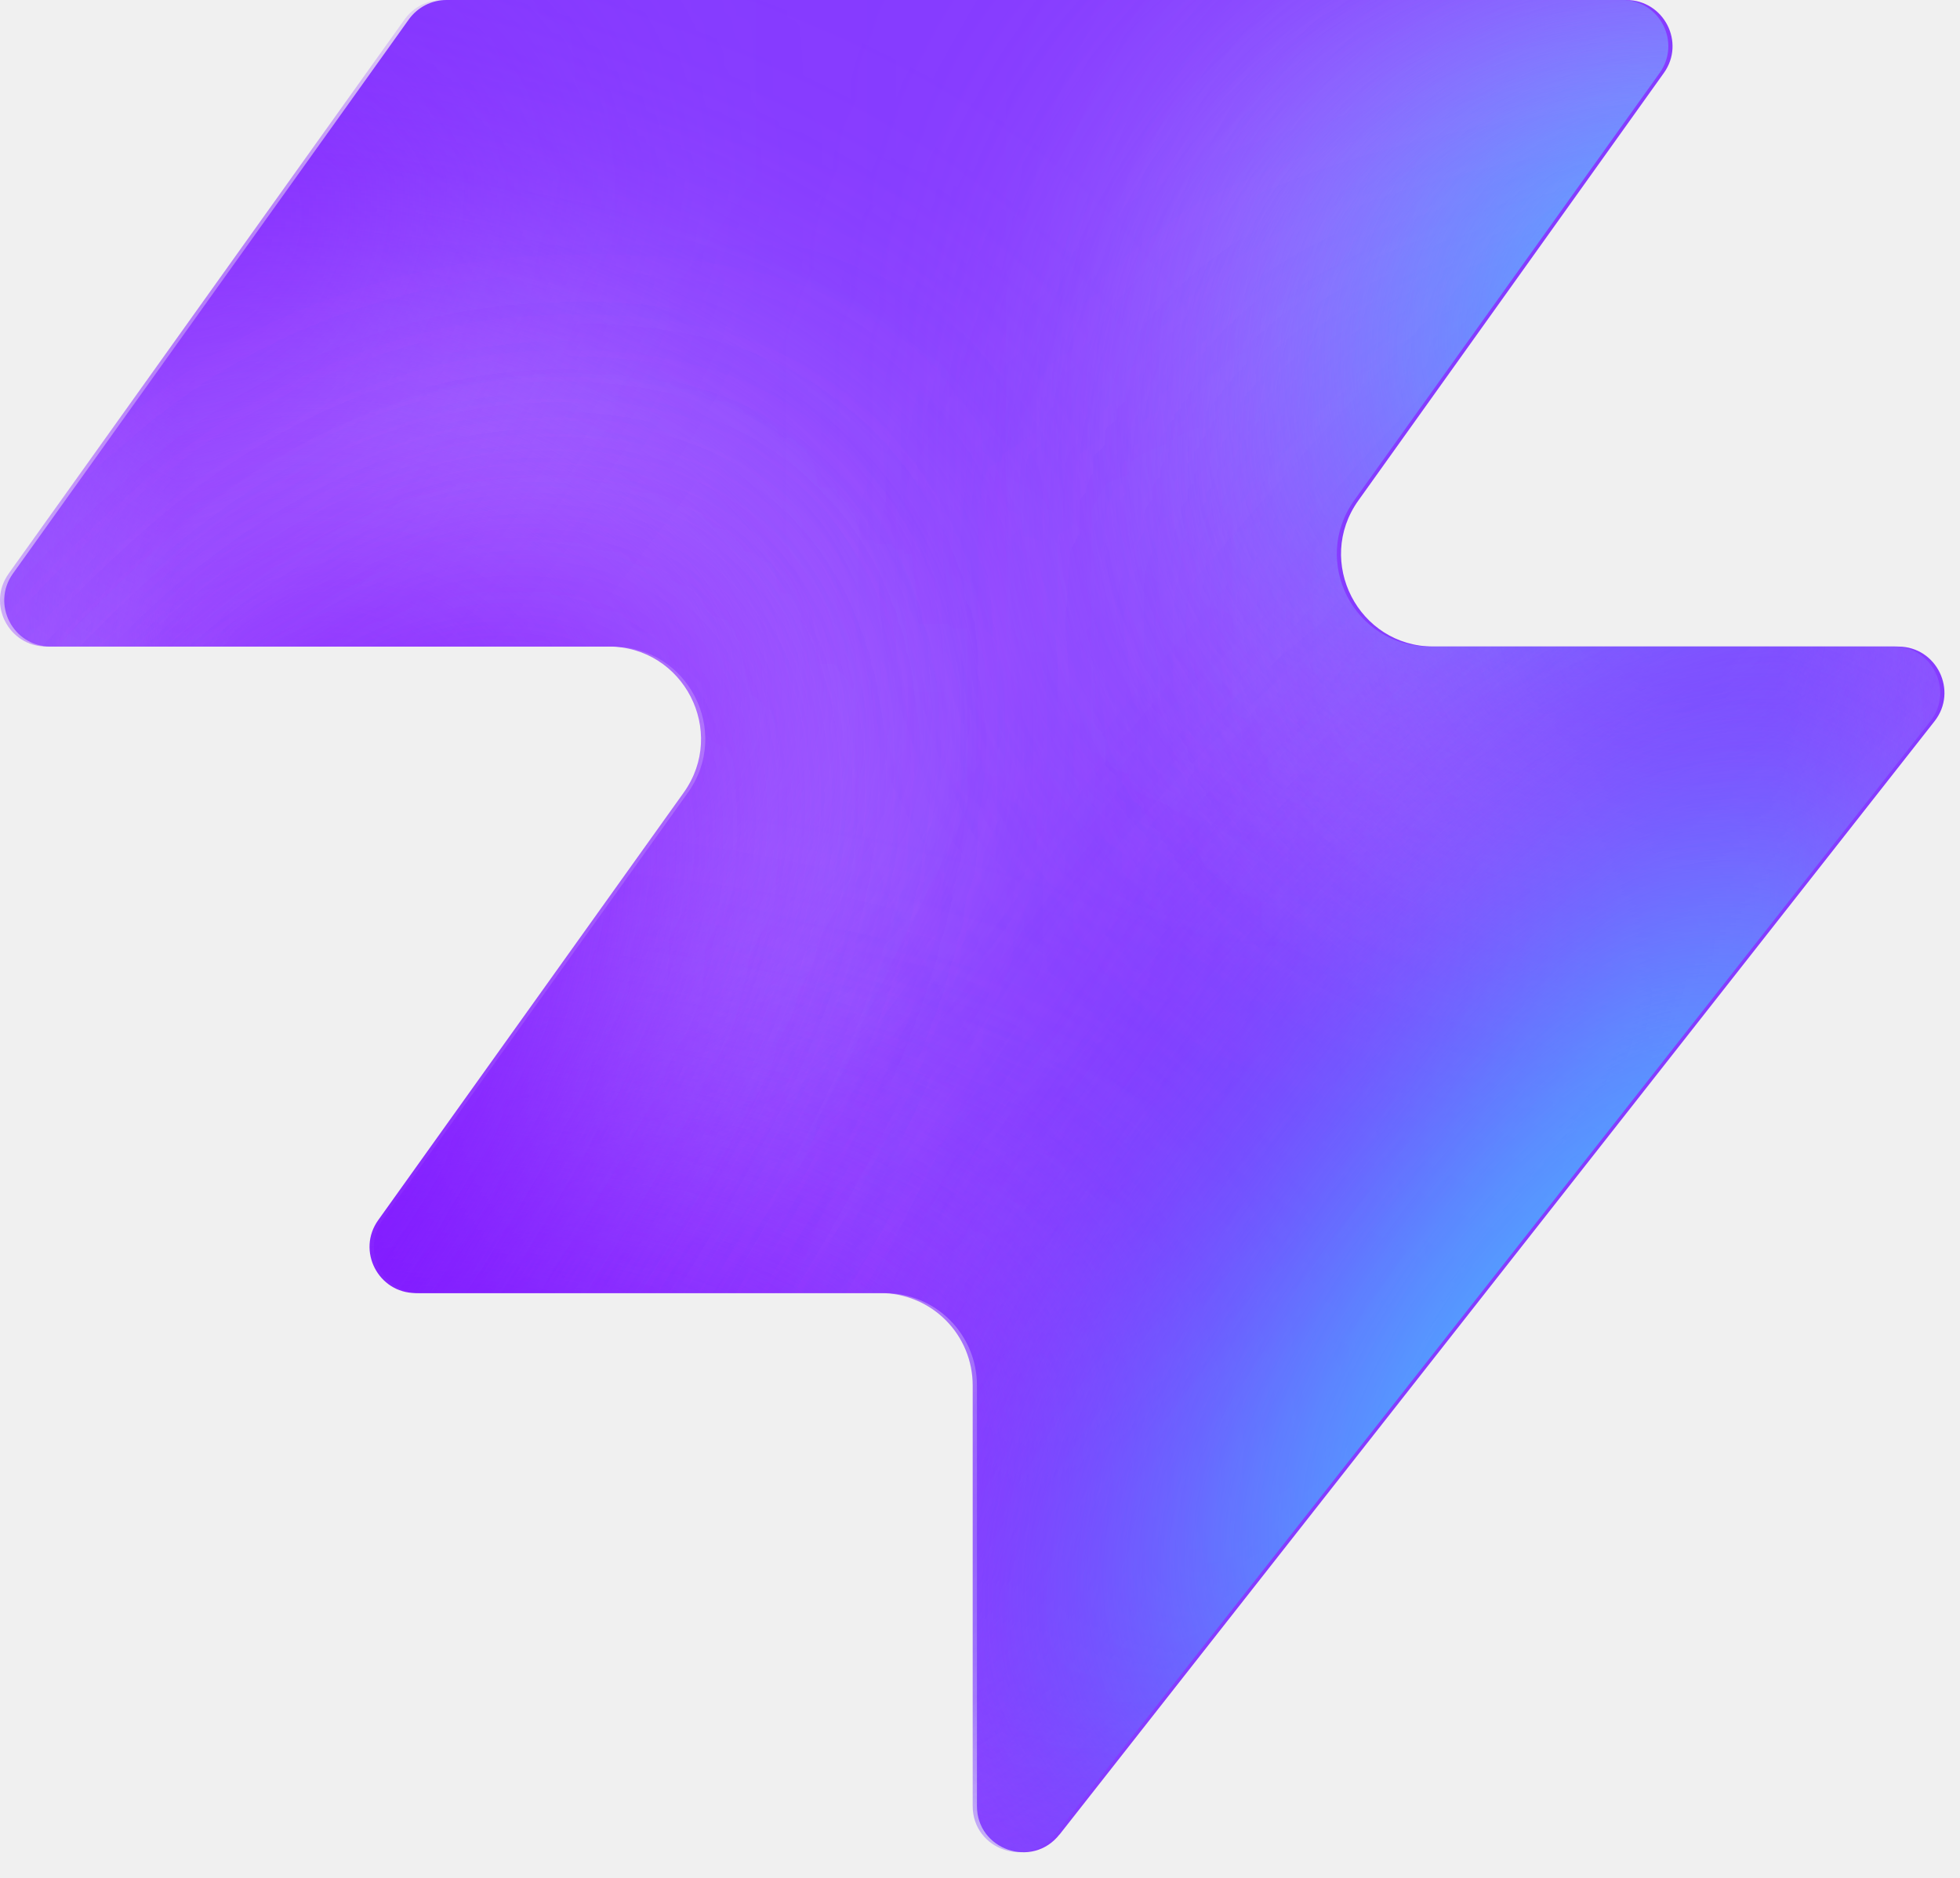
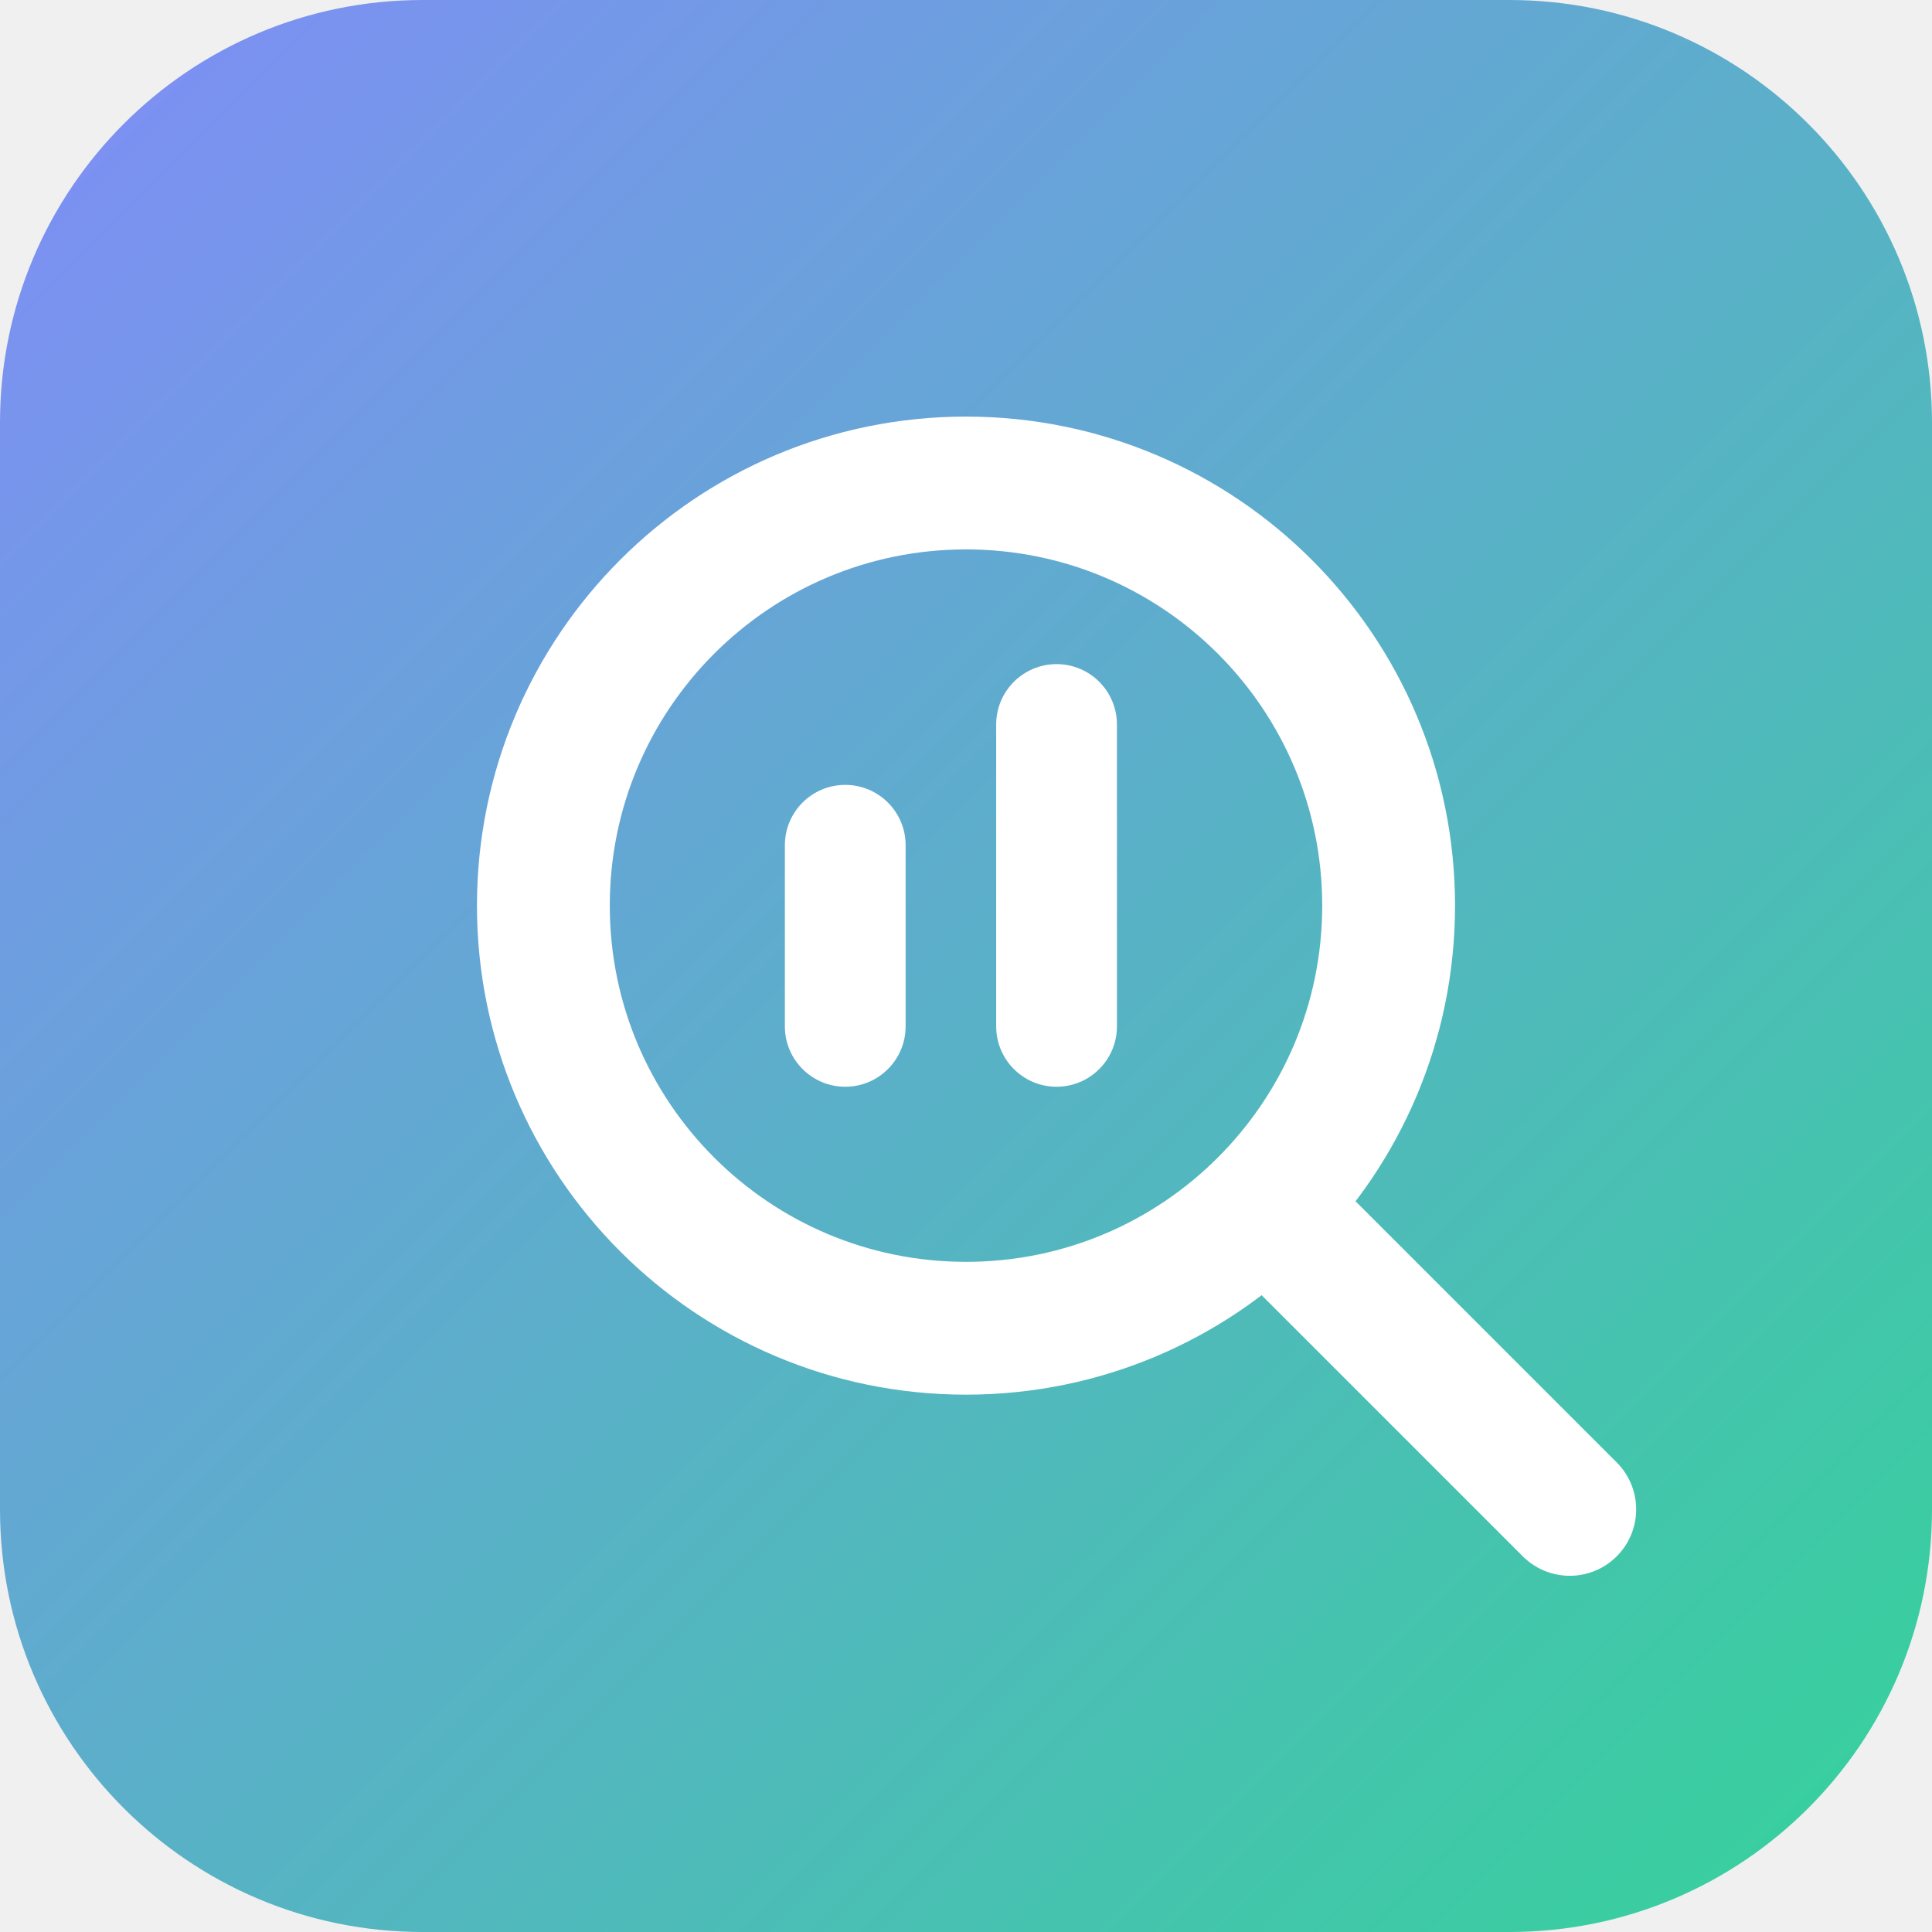
- <svg xmlns="http://www.w3.org/2000/svg" width="48" height="46" fill="none" viewBox="0 0 48 46">
-   <path fill="#863bff" d="M25.946 44.938c-.664.845-2.021.375-2.021-.698V33.937a2.26 2.26 0 0 0-2.262-2.262H10.287c-.92 0-1.456-1.04-.92-1.788l7.48-10.471c1.07-1.497 0-3.578-1.842-3.578H1.237c-.92 0-1.456-1.04-.92-1.788L10.013.474c.214-.297.556-.474.92-.474h28.894c.92 0 1.456 1.04.92 1.788l-7.48 10.471c-1.07 1.498 0 3.579 1.842 3.579h11.377c.943 0 1.473 1.088.89 1.83L25.947 44.94z" style="fill:#863bff;fill:color(display-p3 .525 .23 1);fill-opacity:1" />
-   <mask id="a" width="48" height="46" x="0" y="0" maskUnits="userSpaceOnUse" style="mask-type:alpha">
-     <path fill="#000" d="M25.842 44.938c-.664.844-2.021.375-2.021-.698V33.937a2.26 2.26 0 0 0-2.262-2.262H10.183c-.92 0-1.456-1.04-.92-1.788l7.48-10.471c1.07-1.498 0-3.579-1.842-3.579H1.133c-.92 0-1.456-1.04-.92-1.787L9.91.473c.214-.297.556-.474.92-.474h28.894c.92 0 1.456 1.04.92 1.788l-7.48 10.471c-1.07 1.498 0 3.578 1.842 3.578h11.377c.943 0 1.473 1.088.89 1.832L25.843 44.94z" style="fill:#000;fill-opacity:1" />
-   </mask>
-   <g mask="url(#a)">
-     <g filter="url(#b)">
-       <ellipse cx="5.508" cy="14.704" fill="#ede6ff" rx="5.508" ry="14.704" style="fill:#ede6ff;fill:color(display-p3 .927 .903 1);fill-opacity:1" transform="matrix(.00324 1 1 -.00324 -4.47 31.516)" />
-     </g>
-     <g filter="url(#c)">
-       <ellipse cx="10.399" cy="29.851" fill="#ede6ff" rx="10.399" ry="29.851" style="fill:#ede6ff;fill:color(display-p3 .927 .903 1);fill-opacity:1" transform="matrix(.00324 1 1 -.00324 -39.328 7.883)" />
-     </g>
-     <g filter="url(#d)">
-       <ellipse cx="5.508" cy="30.487" fill="#7e14ff" rx="5.508" ry="30.487" style="fill:#7e14ff;fill:color(display-p3 .492 .077 1);fill-opacity:1" transform="rotate(89.814 -25.913 -14.639)scale(1 -1)" />
-     </g>
-     <g filter="url(#e)">
-       <ellipse cx="5.508" cy="30.599" fill="#7e14ff" rx="5.508" ry="30.599" style="fill:#7e14ff;fill:color(display-p3 .492 .077 1);fill-opacity:1" transform="rotate(89.814 -32.644 -3.334)scale(1 -1)" />
-     </g>
-     <g filter="url(#f)">
-       <ellipse cx="5.508" cy="30.599" fill="#7e14ff" rx="5.508" ry="30.599" style="fill:#7e14ff;fill:color(display-p3 .492 .077 1);fill-opacity:1" transform="matrix(.00324 1 1 -.00324 -34.34 30.47)" />
-     </g>
-     <g filter="url(#g)">
-       <ellipse cx="14.072" cy="22.078" fill="#ede6ff" rx="14.072" ry="22.078" style="fill:#ede6ff;fill:color(display-p3 .927 .903 1);fill-opacity:1" transform="rotate(93.35 24.506 48.493)scale(-1 1)" />
-     </g>
-     <g filter="url(#h)">
-       <ellipse cx="3.47" cy="21.501" fill="#7e14ff" rx="3.47" ry="21.501" style="fill:#7e14ff;fill:color(display-p3 .492 .077 1);fill-opacity:1" transform="rotate(89.009 28.708 47.59)scale(-1 1)" />
-     </g>
-     <g filter="url(#i)">
-       <ellipse cx="3.47" cy="21.501" fill="#7e14ff" rx="3.47" ry="21.501" style="fill:#7e14ff;fill:color(display-p3 .492 .077 1);fill-opacity:1" transform="rotate(89.009 28.708 47.59)scale(-1 1)" />
-     </g>
-     <g filter="url(#j)">
-       <ellipse cx=".387" cy="8.972" fill="#7e14ff" rx="4.407" ry="29.108" style="fill:#7e14ff;fill:color(display-p3 .492 .077 1);fill-opacity:1" transform="rotate(39.51 .387 8.972)" />
-     </g>
-     <g filter="url(#k)">
-       <ellipse cx="47.523" cy="-6.092" fill="#7e14ff" rx="4.407" ry="29.108" style="fill:#7e14ff;fill:color(display-p3 .492 .077 1);fill-opacity:1" transform="rotate(37.892 47.523 -6.092)" />
-     </g>
-     <g filter="url(#l)">
-       <ellipse cx="41.412" cy="6.333" fill="#47bfff" rx="5.971" ry="9.665" style="fill:#47bfff;fill:color(display-p3 .28 .748 1);fill-opacity:1" transform="rotate(37.892 41.412 6.333)" />
-     </g>
-     <g filter="url(#m)">
-       <ellipse cx="-1.879" cy="38.332" fill="#7e14ff" rx="4.407" ry="29.108" style="fill:#7e14ff;fill:color(display-p3 .492 .077 1);fill-opacity:1" transform="rotate(37.892 -1.88 38.332)" />
-     </g>
-     <g filter="url(#n)">
-       <ellipse cx="-1.879" cy="38.332" fill="#7e14ff" rx="4.407" ry="29.108" style="fill:#7e14ff;fill:color(display-p3 .492 .077 1);fill-opacity:1" transform="rotate(37.892 -1.88 38.332)" />
-     </g>
-     <g filter="url(#o)">
-       <ellipse cx="35.651" cy="29.907" fill="#7e14ff" rx="4.407" ry="29.108" style="fill:#7e14ff;fill:color(display-p3 .492 .077 1);fill-opacity:1" transform="rotate(37.892 35.651 29.907)" />
-     </g>
-     <g filter="url(#p)">
-       <ellipse cx="38.418" cy="32.4" fill="#47bfff" rx="5.971" ry="15.297" style="fill:#47bfff;fill:color(display-p3 .28 .748 1);fill-opacity:1" transform="rotate(37.892 38.418 32.4)" />
-     </g>
-   </g>
+ <svg xmlns="http://www.w3.org/2000/svg" viewBox="0 0 32 32">
  <defs>
-     <filter id="b" width="60.045" height="41.654" x="-19.77" y="16.149" color-interpolation-filters="sRGB" filterUnits="userSpaceOnUse">
-       <feFlood flood-opacity="0" result="BackgroundImageFix" />
-       <feBlend in="SourceGraphic" in2="BackgroundImageFix" result="shape" />
-       <feGaussianBlur result="effect1_foregroundBlur_2002_17158" stdDeviation="7.659" />
-     </filter>
-     <filter id="c" width="90.34" height="51.437" x="-54.613" y="-7.533" color-interpolation-filters="sRGB" filterUnits="userSpaceOnUse">
-       <feFlood flood-opacity="0" result="BackgroundImageFix" />
-       <feBlend in="SourceGraphic" in2="BackgroundImageFix" result="shape" />
-       <feGaussianBlur result="effect1_foregroundBlur_2002_17158" stdDeviation="7.659" />
-     </filter>
-     <filter id="d" width="79.355" height="29.4" x="-49.64" y="2.03" color-interpolation-filters="sRGB" filterUnits="userSpaceOnUse">
-       <feFlood flood-opacity="0" result="BackgroundImageFix" />
-       <feBlend in="SourceGraphic" in2="BackgroundImageFix" result="shape" />
-       <feGaussianBlur result="effect1_foregroundBlur_2002_17158" stdDeviation="4.596" />
-     </filter>
-     <filter id="e" width="79.579" height="29.4" x="-45.045" y="20.029" color-interpolation-filters="sRGB" filterUnits="userSpaceOnUse">
-       <feFlood flood-opacity="0" result="BackgroundImageFix" />
-       <feBlend in="SourceGraphic" in2="BackgroundImageFix" result="shape" />
-       <feGaussianBlur result="effect1_foregroundBlur_2002_17158" stdDeviation="4.596" />
-     </filter>
-     <filter id="f" width="79.579" height="29.4" x="-43.513" y="21.178" color-interpolation-filters="sRGB" filterUnits="userSpaceOnUse">
-       <feFlood flood-opacity="0" result="BackgroundImageFix" />
-       <feBlend in="SourceGraphic" in2="BackgroundImageFix" result="shape" />
-       <feGaussianBlur result="effect1_foregroundBlur_2002_17158" stdDeviation="4.596" />
-     </filter>
-     <filter id="g" width="74.749" height="58.852" x="15.756" y="-17.901" color-interpolation-filters="sRGB" filterUnits="userSpaceOnUse">
-       <feFlood flood-opacity="0" result="BackgroundImageFix" />
-       <feBlend in="SourceGraphic" in2="BackgroundImageFix" result="shape" />
-       <feGaussianBlur result="effect1_foregroundBlur_2002_17158" stdDeviation="7.659" />
-     </filter>
-     <filter id="h" width="61.377" height="25.362" x="23.548" y="2.284" color-interpolation-filters="sRGB" filterUnits="userSpaceOnUse">
-       <feFlood flood-opacity="0" result="BackgroundImageFix" />
-       <feBlend in="SourceGraphic" in2="BackgroundImageFix" result="shape" />
-       <feGaussianBlur result="effect1_foregroundBlur_2002_17158" stdDeviation="4.596" />
-     </filter>
-     <filter id="i" width="61.377" height="25.362" x="23.548" y="2.284" color-interpolation-filters="sRGB" filterUnits="userSpaceOnUse">
-       <feFlood flood-opacity="0" result="BackgroundImageFix" />
-       <feBlend in="SourceGraphic" in2="BackgroundImageFix" result="shape" />
-       <feGaussianBlur result="effect1_foregroundBlur_2002_17158" stdDeviation="4.596" />
-     </filter>
-     <filter id="j" width="56.045" height="63.649" x="-27.636" y="-22.853" color-interpolation-filters="sRGB" filterUnits="userSpaceOnUse">
-       <feFlood flood-opacity="0" result="BackgroundImageFix" />
-       <feBlend in="SourceGraphic" in2="BackgroundImageFix" result="shape" />
-       <feGaussianBlur result="effect1_foregroundBlur_2002_17158" stdDeviation="4.596" />
-     </filter>
-     <filter id="k" width="54.814" height="64.646" x="20.116" y="-38.415" color-interpolation-filters="sRGB" filterUnits="userSpaceOnUse">
-       <feFlood flood-opacity="0" result="BackgroundImageFix" />
-       <feBlend in="SourceGraphic" in2="BackgroundImageFix" result="shape" />
-       <feGaussianBlur result="effect1_foregroundBlur_2002_17158" stdDeviation="4.596" />
-     </filter>
-     <filter id="l" width="33.541" height="35.313" x="24.641" y="-11.323" color-interpolation-filters="sRGB" filterUnits="userSpaceOnUse">
-       <feFlood flood-opacity="0" result="BackgroundImageFix" />
-       <feBlend in="SourceGraphic" in2="BackgroundImageFix" result="shape" />
-       <feGaussianBlur result="effect1_foregroundBlur_2002_17158" stdDeviation="4.596" />
-     </filter>
-     <filter id="m" width="54.814" height="64.646" x="-29.286" y="6.009" color-interpolation-filters="sRGB" filterUnits="userSpaceOnUse">
-       <feFlood flood-opacity="0" result="BackgroundImageFix" />
-       <feBlend in="SourceGraphic" in2="BackgroundImageFix" result="shape" />
-       <feGaussianBlur result="effect1_foregroundBlur_2002_17158" stdDeviation="4.596" />
-     </filter>
-     <filter id="n" width="54.814" height="64.646" x="-29.286" y="6.009" color-interpolation-filters="sRGB" filterUnits="userSpaceOnUse">
-       <feFlood flood-opacity="0" result="BackgroundImageFix" />
-       <feBlend in="SourceGraphic" in2="BackgroundImageFix" result="shape" />
-       <feGaussianBlur result="effect1_foregroundBlur_2002_17158" stdDeviation="4.596" />
-     </filter>
-     <filter id="o" width="54.814" height="64.646" x="8.244" y="-2.416" color-interpolation-filters="sRGB" filterUnits="userSpaceOnUse">
-       <feFlood flood-opacity="0" result="BackgroundImageFix" />
-       <feBlend in="SourceGraphic" in2="BackgroundImageFix" result="shape" />
-       <feGaussianBlur result="effect1_foregroundBlur_2002_17158" stdDeviation="4.596" />
-     </filter>
-     <filter id="p" width="39.409" height="43.623" x="18.713" y="10.588" color-interpolation-filters="sRGB" filterUnits="userSpaceOnUse">
-       <feFlood flood-opacity="0" result="BackgroundImageFix" />
-       <feBlend in="SourceGraphic" in2="BackgroundImageFix" result="shape" />
-       <feGaussianBlur result="effect1_foregroundBlur_2002_17158" stdDeviation="4.596" />
-     </filter>
+     <linearGradient id="g" x1="0%" y1="0%" x2="100%" y2="100%">
+       <stop offset="0%" style="stop-color:#818cf8" />
+       <stop offset="100%" style="stop-color:#34d399" />
+     </linearGradient>
  </defs>
+   <rect width="32" height="32" rx="7" fill="url(#g)" />
+   <circle cx="16" cy="15" r="7" fill="none" stroke="#fff" stroke-width="2.2" />
+   <line x1="21" y1="20" x2="26" y2="25" stroke="#fff" stroke-width="2.2" stroke-linecap="round" />
+   <rect x="13" y="13" width="2" height="5" rx="1" fill="#fff" />
+   <rect x="16.5" y="11" width="2" height="7" rx="1" fill="#fff" />
</svg>
